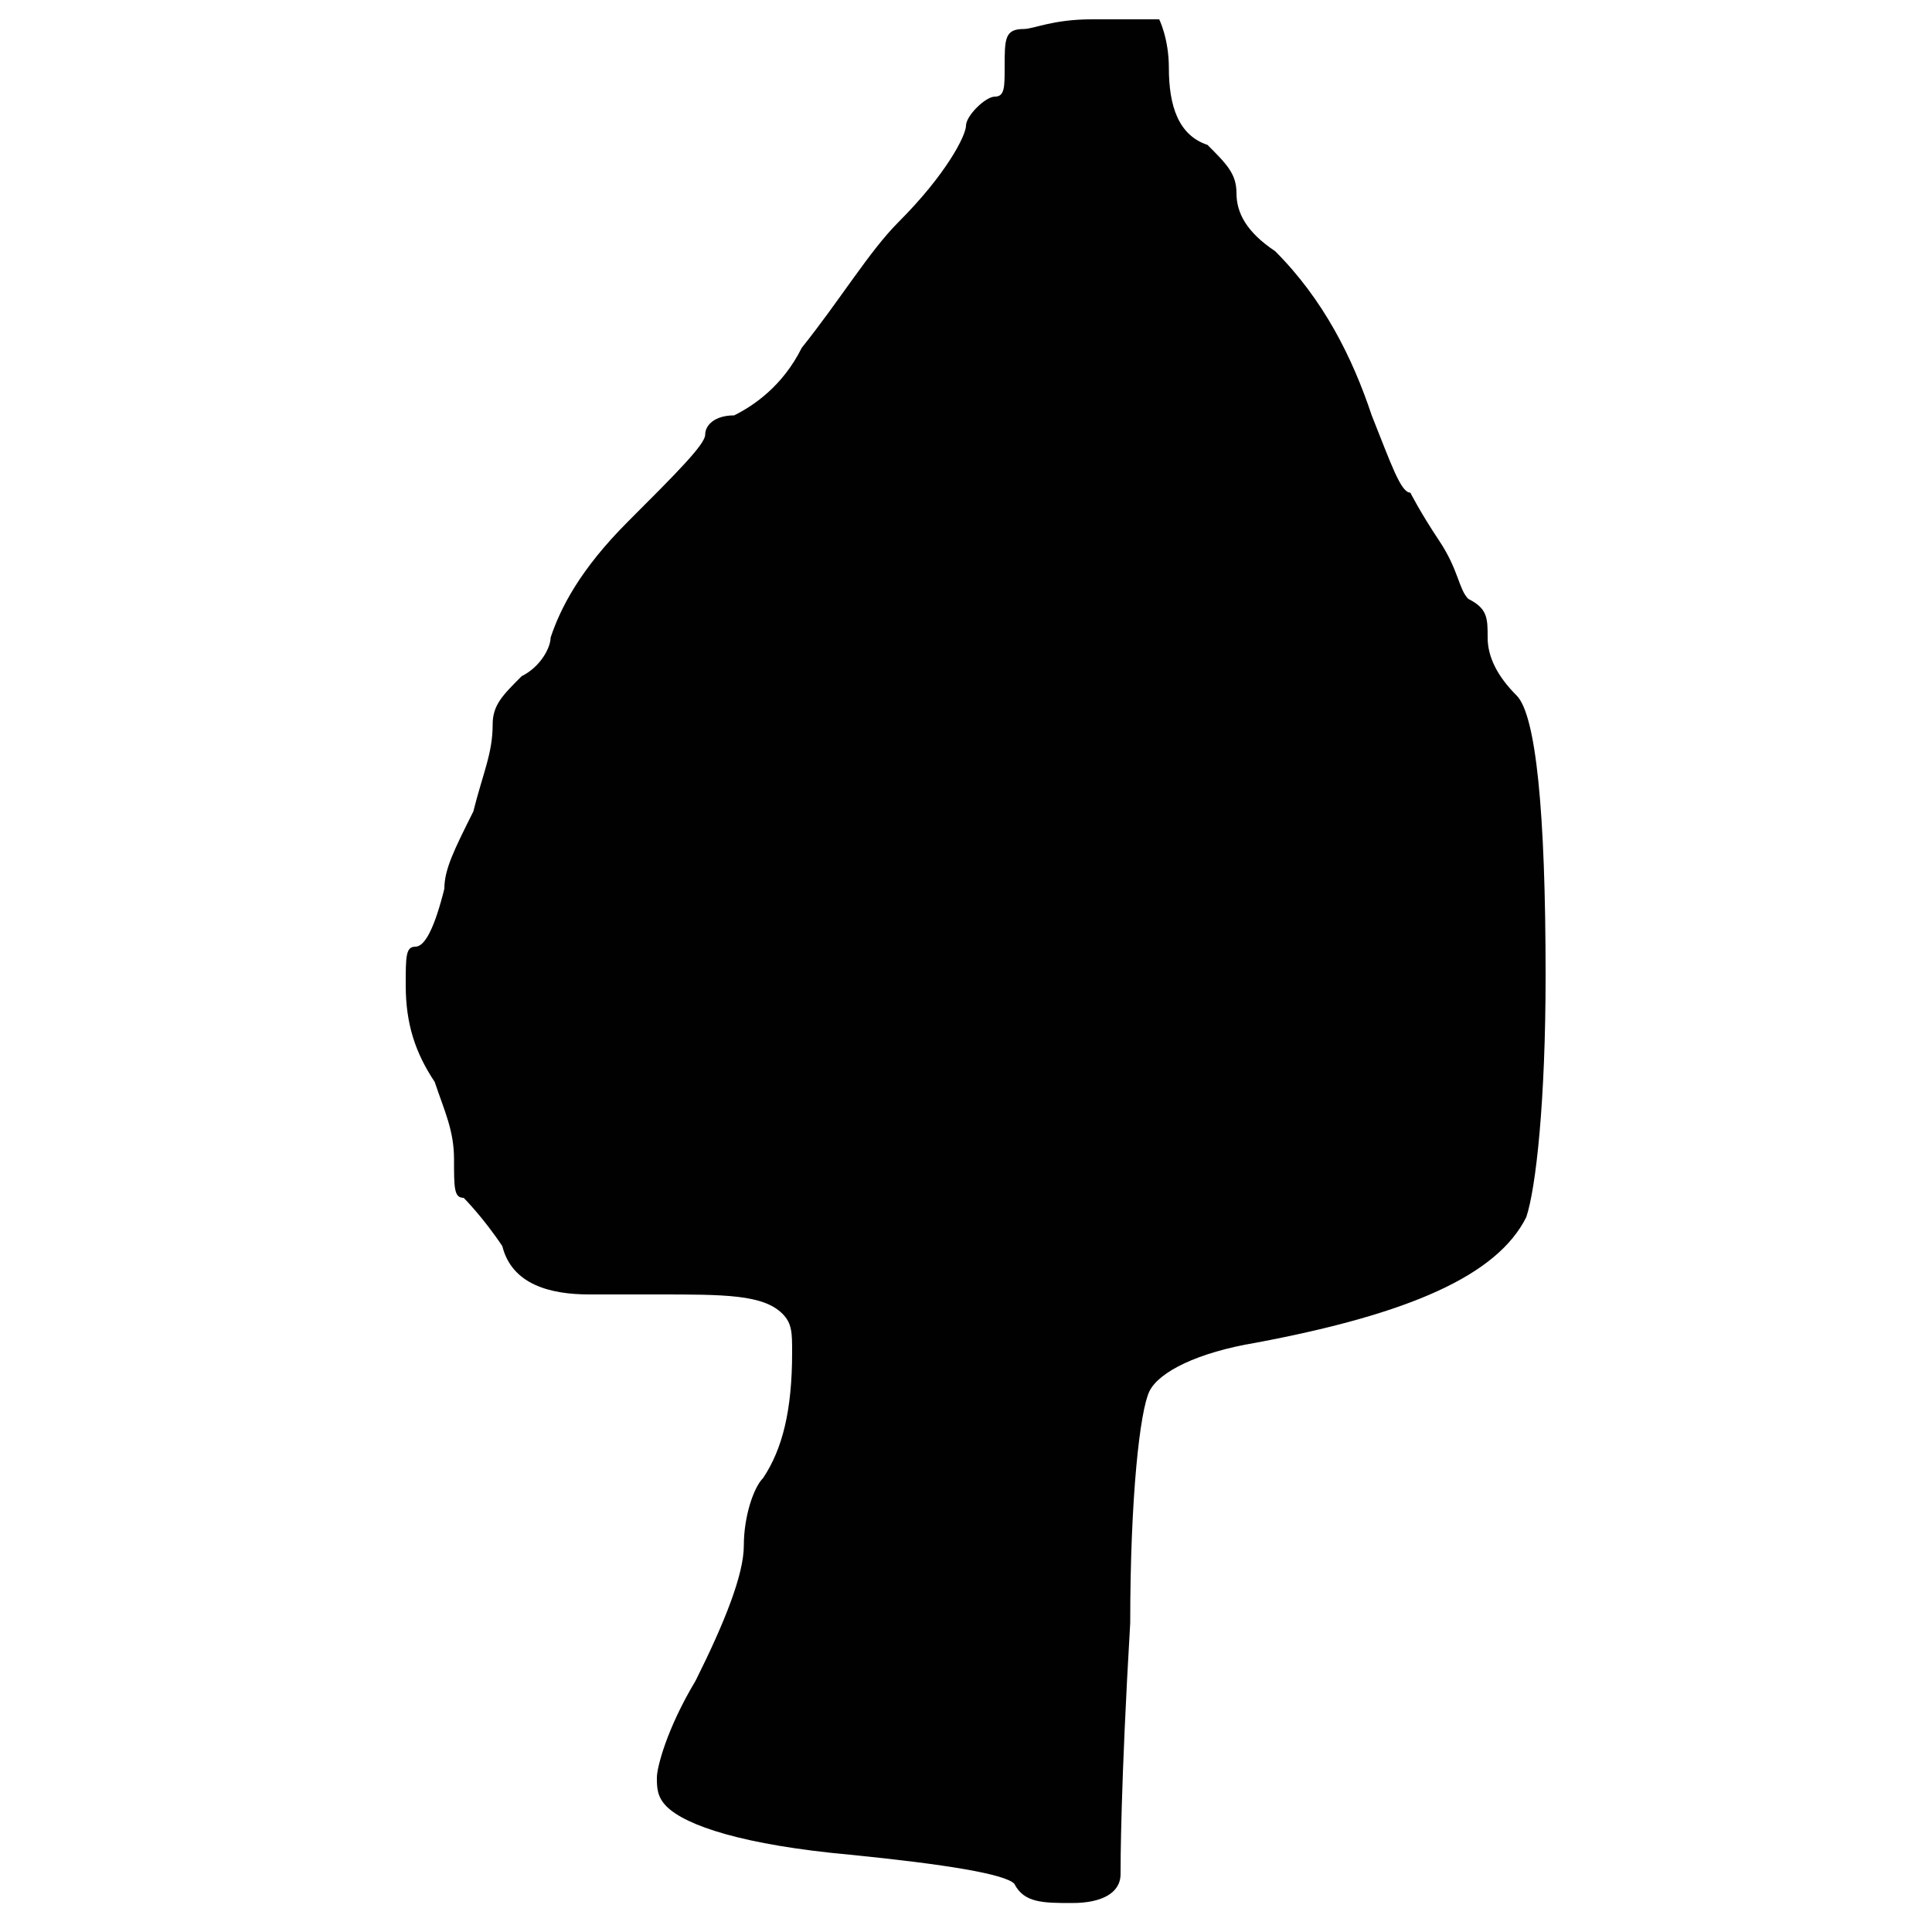
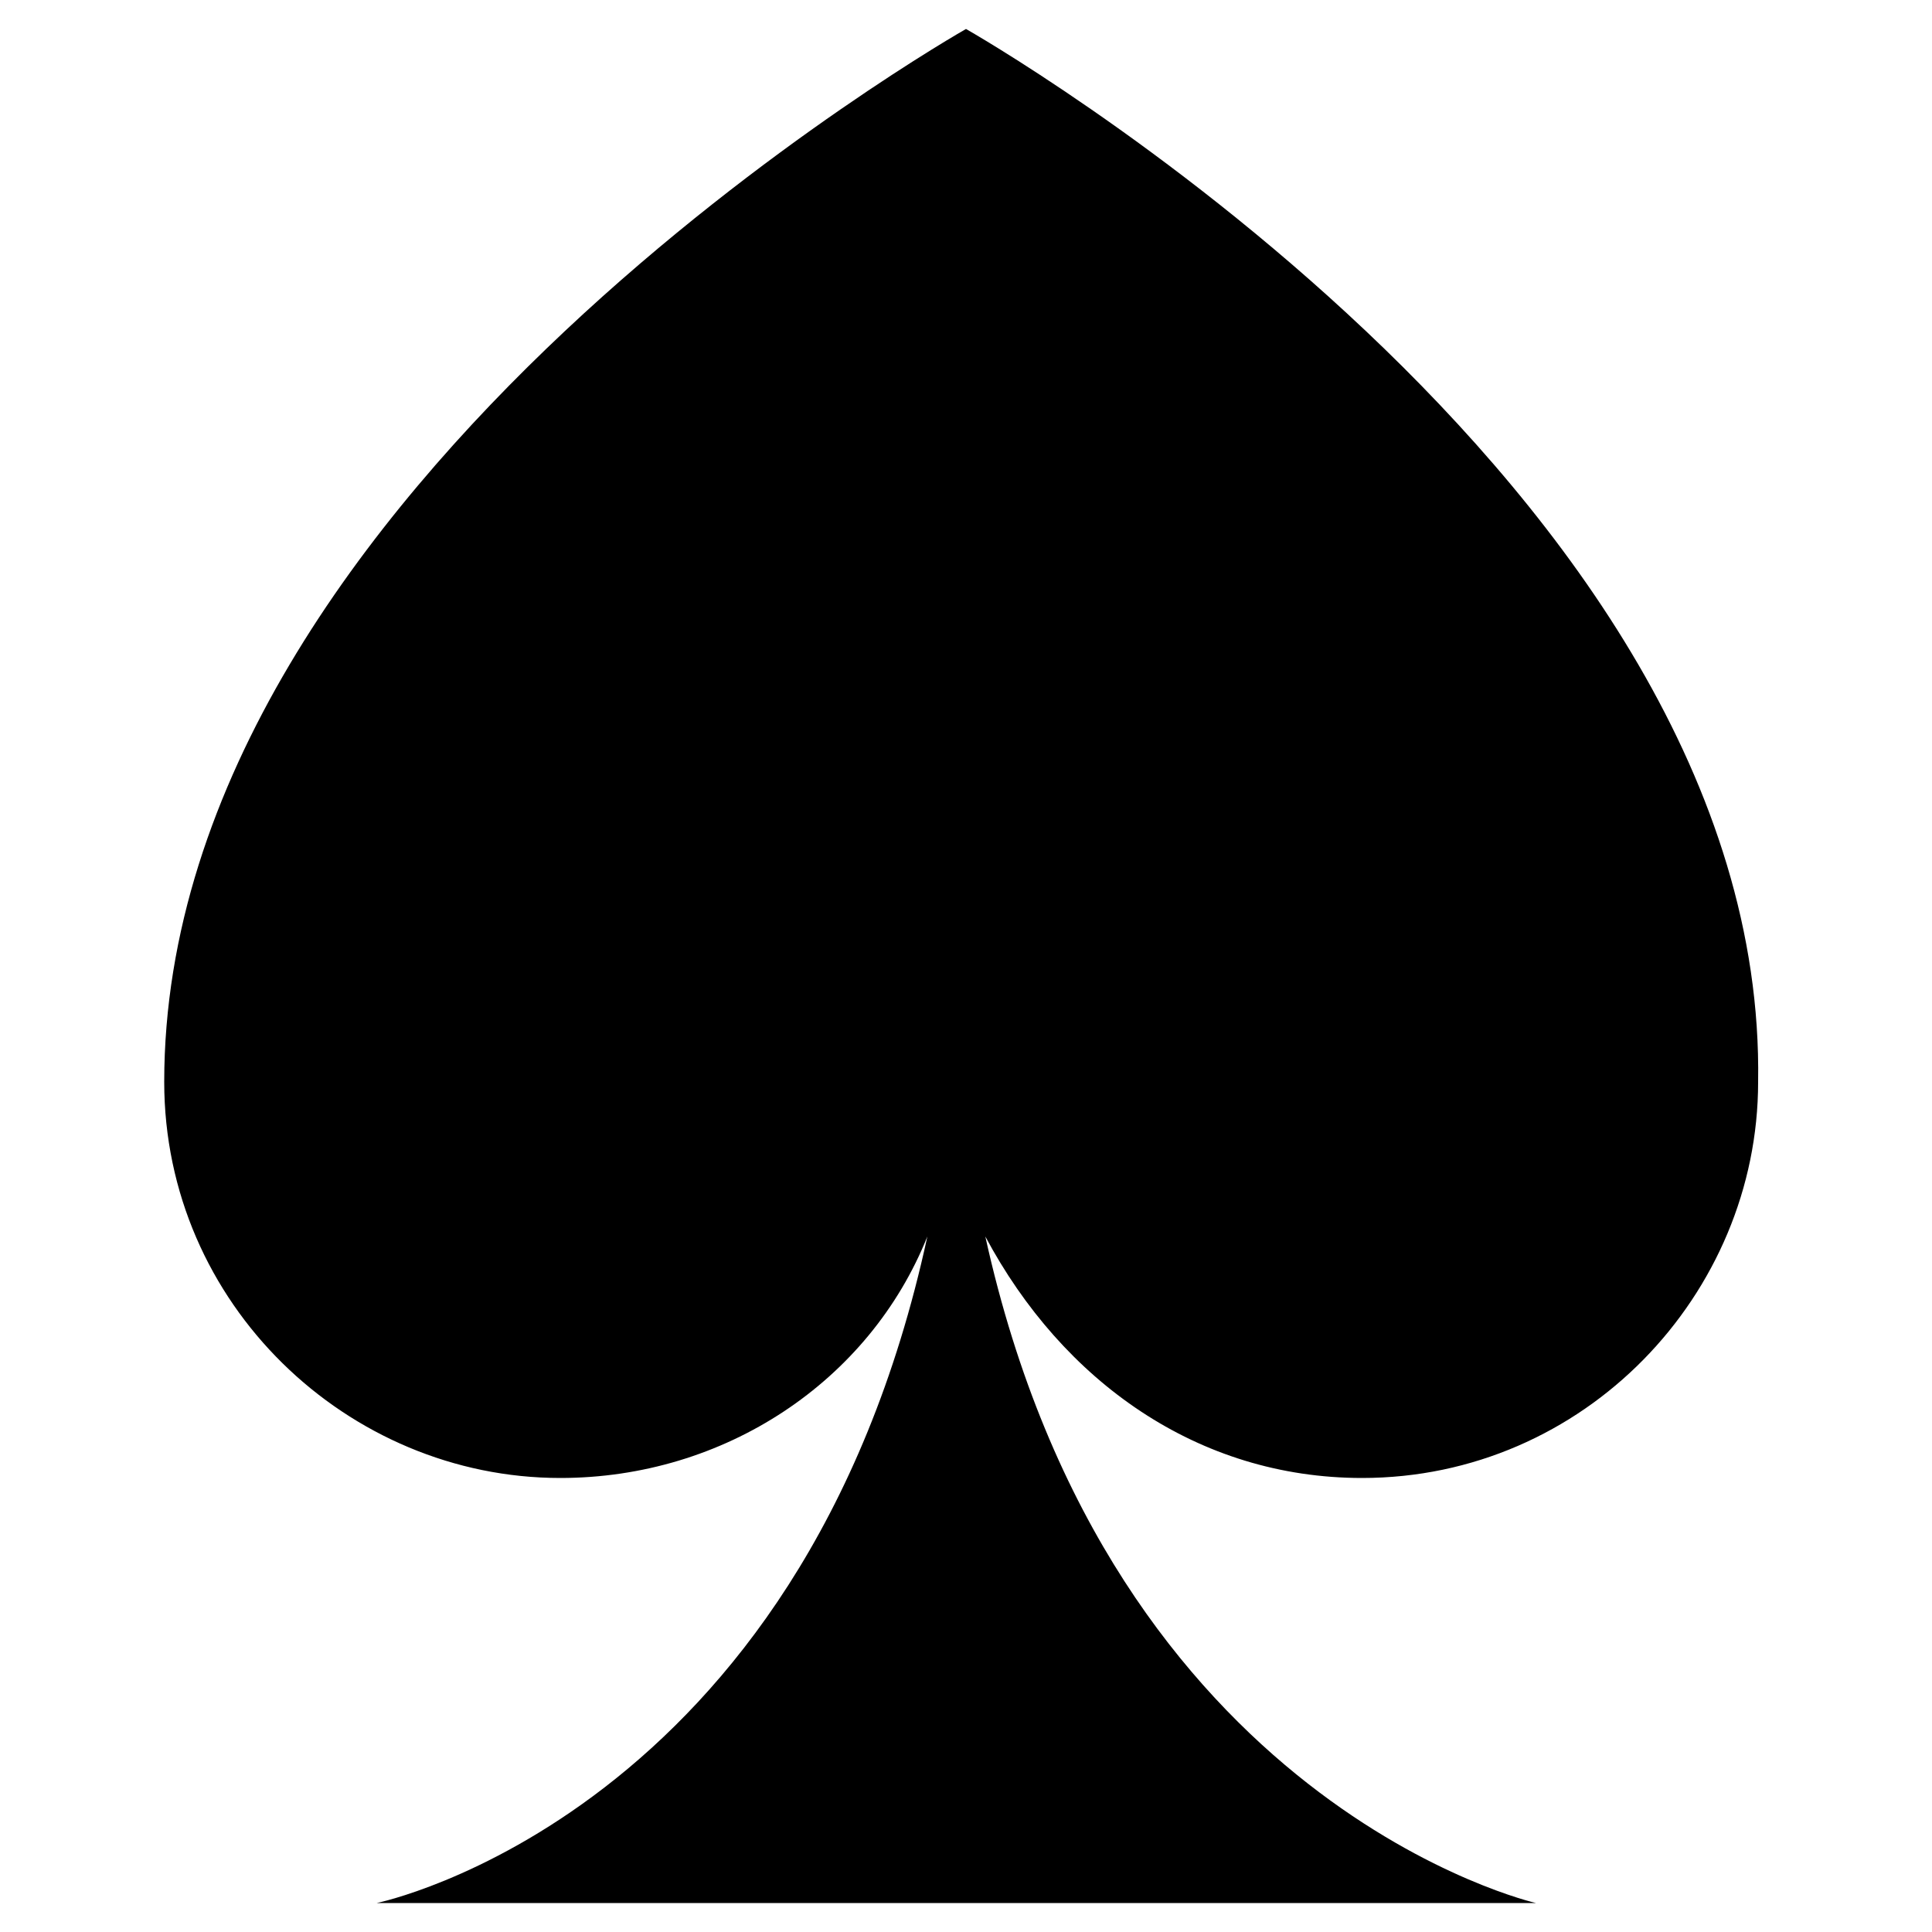
<svg xmlns="http://www.w3.org/2000/svg" version="1.1" id="Layer_1" x="0px" y="0px" viewBox="0 0 20 20" style="enable-background:new 0 0 20 20;" xml:space="preserve">
-   <style type="text/css">
- 	.st0{fill:#010101;}
- </style>
-   <g id="Layer_1-2_00000050635594149083766520000000387332387268026543_">
-     <path class="st0" d="M10.4,0.7c0-0.3,0-0.4,0.2-0.4c0.1,0,0.3-0.1,0.7-0.1h0.1c0.4,0,0.6,0,0.6,0s0.1,0.2,0.1,0.5   c0,0.4,0.1,0.7,0.4,0.8c0.2,0.2,0.3,0.3,0.3,0.5c0,0.2,0.1,0.4,0.4,0.6c0.5,0.5,0.8,1.1,1,1.7c0.2,0.5,0.3,0.8,0.4,0.8   c0,0,0.1,0.2,0.3,0.5s0.2,0.5,0.3,0.6c0.2,0.1,0.2,0.2,0.2,0.4c0,0.2,0.1,0.4,0.3,0.6c0.2,0.2,0.3,1.2,0.3,2.9   c0,1.3-0.1,2.2-0.2,2.5c-0.3,0.6-1.2,1-2.8,1.3c-0.6,0.1-1,0.3-1.1,0.5s-0.2,1.1-0.2,2.4c-0.1,1.7-0.1,2.5-0.1,2.6   c0,0.2-0.2,0.3-0.5,0.3s-0.5,0-0.6-0.2c-0.1-0.1-0.7-0.2-1.7-0.3c-1.1-0.1-1.7-0.3-1.9-0.5c-0.1-0.1-0.1-0.2-0.1-0.3   c0-0.1,0.1-0.5,0.4-1c0.3-0.6,0.5-1.1,0.5-1.4s0.1-0.6,0.2-0.7C8.1,15,8.2,14.6,8.2,14c0-0.2,0-0.3-0.1-0.4   c-0.2-0.2-0.6-0.2-1.3-0.2H6.1c-0.4,0-0.8-0.1-0.9-0.5c-0.2-0.3-0.4-0.5-0.4-0.5c-0.1,0-0.1-0.1-0.1-0.4c0-0.3-0.1-0.5-0.2-0.8   c-0.2-0.3-0.3-0.6-0.3-1c0-0.3,0-0.4,0.1-0.4c0.1,0,0.2-0.2,0.3-0.6c0-0.2,0.1-0.4,0.3-0.8C5,8,5.1,7.8,5.1,7.5   c0-0.2,0.1-0.3,0.3-0.5c0.2-0.1,0.3-0.3,0.3-0.4c0.1-0.3,0.3-0.7,0.8-1.2c0.5-0.5,0.8-0.8,0.8-0.9c0-0.1,0.1-0.2,0.3-0.2   c0.2-0.1,0.5-0.3,0.7-0.7c0.4-0.5,0.7-1,1-1.3c0.5-0.5,0.7-0.9,0.7-1S10.2,1,10.3,1C10.4,1,10.4,0.9,10.4,0.7L10.4,0.7z" />
-   </g>
+   <path d="M14.1,15.3c2.3,0,4.1-1.9,4.1-4.1C18.3,5,10,0.3,10,0.3c0,0-8.3,4.7-8.3,10.9c0,2.3,1.9,4.1,4.1,4.1c1.7,0,3.2-1,3.8-2.5  c-1.3,6-5.7,6.9-5.7,6.9h12c0,0-4.4-1-5.7-6.9C11,14.3,12.4,15.3,14.1,15.3z" />
</svg>
